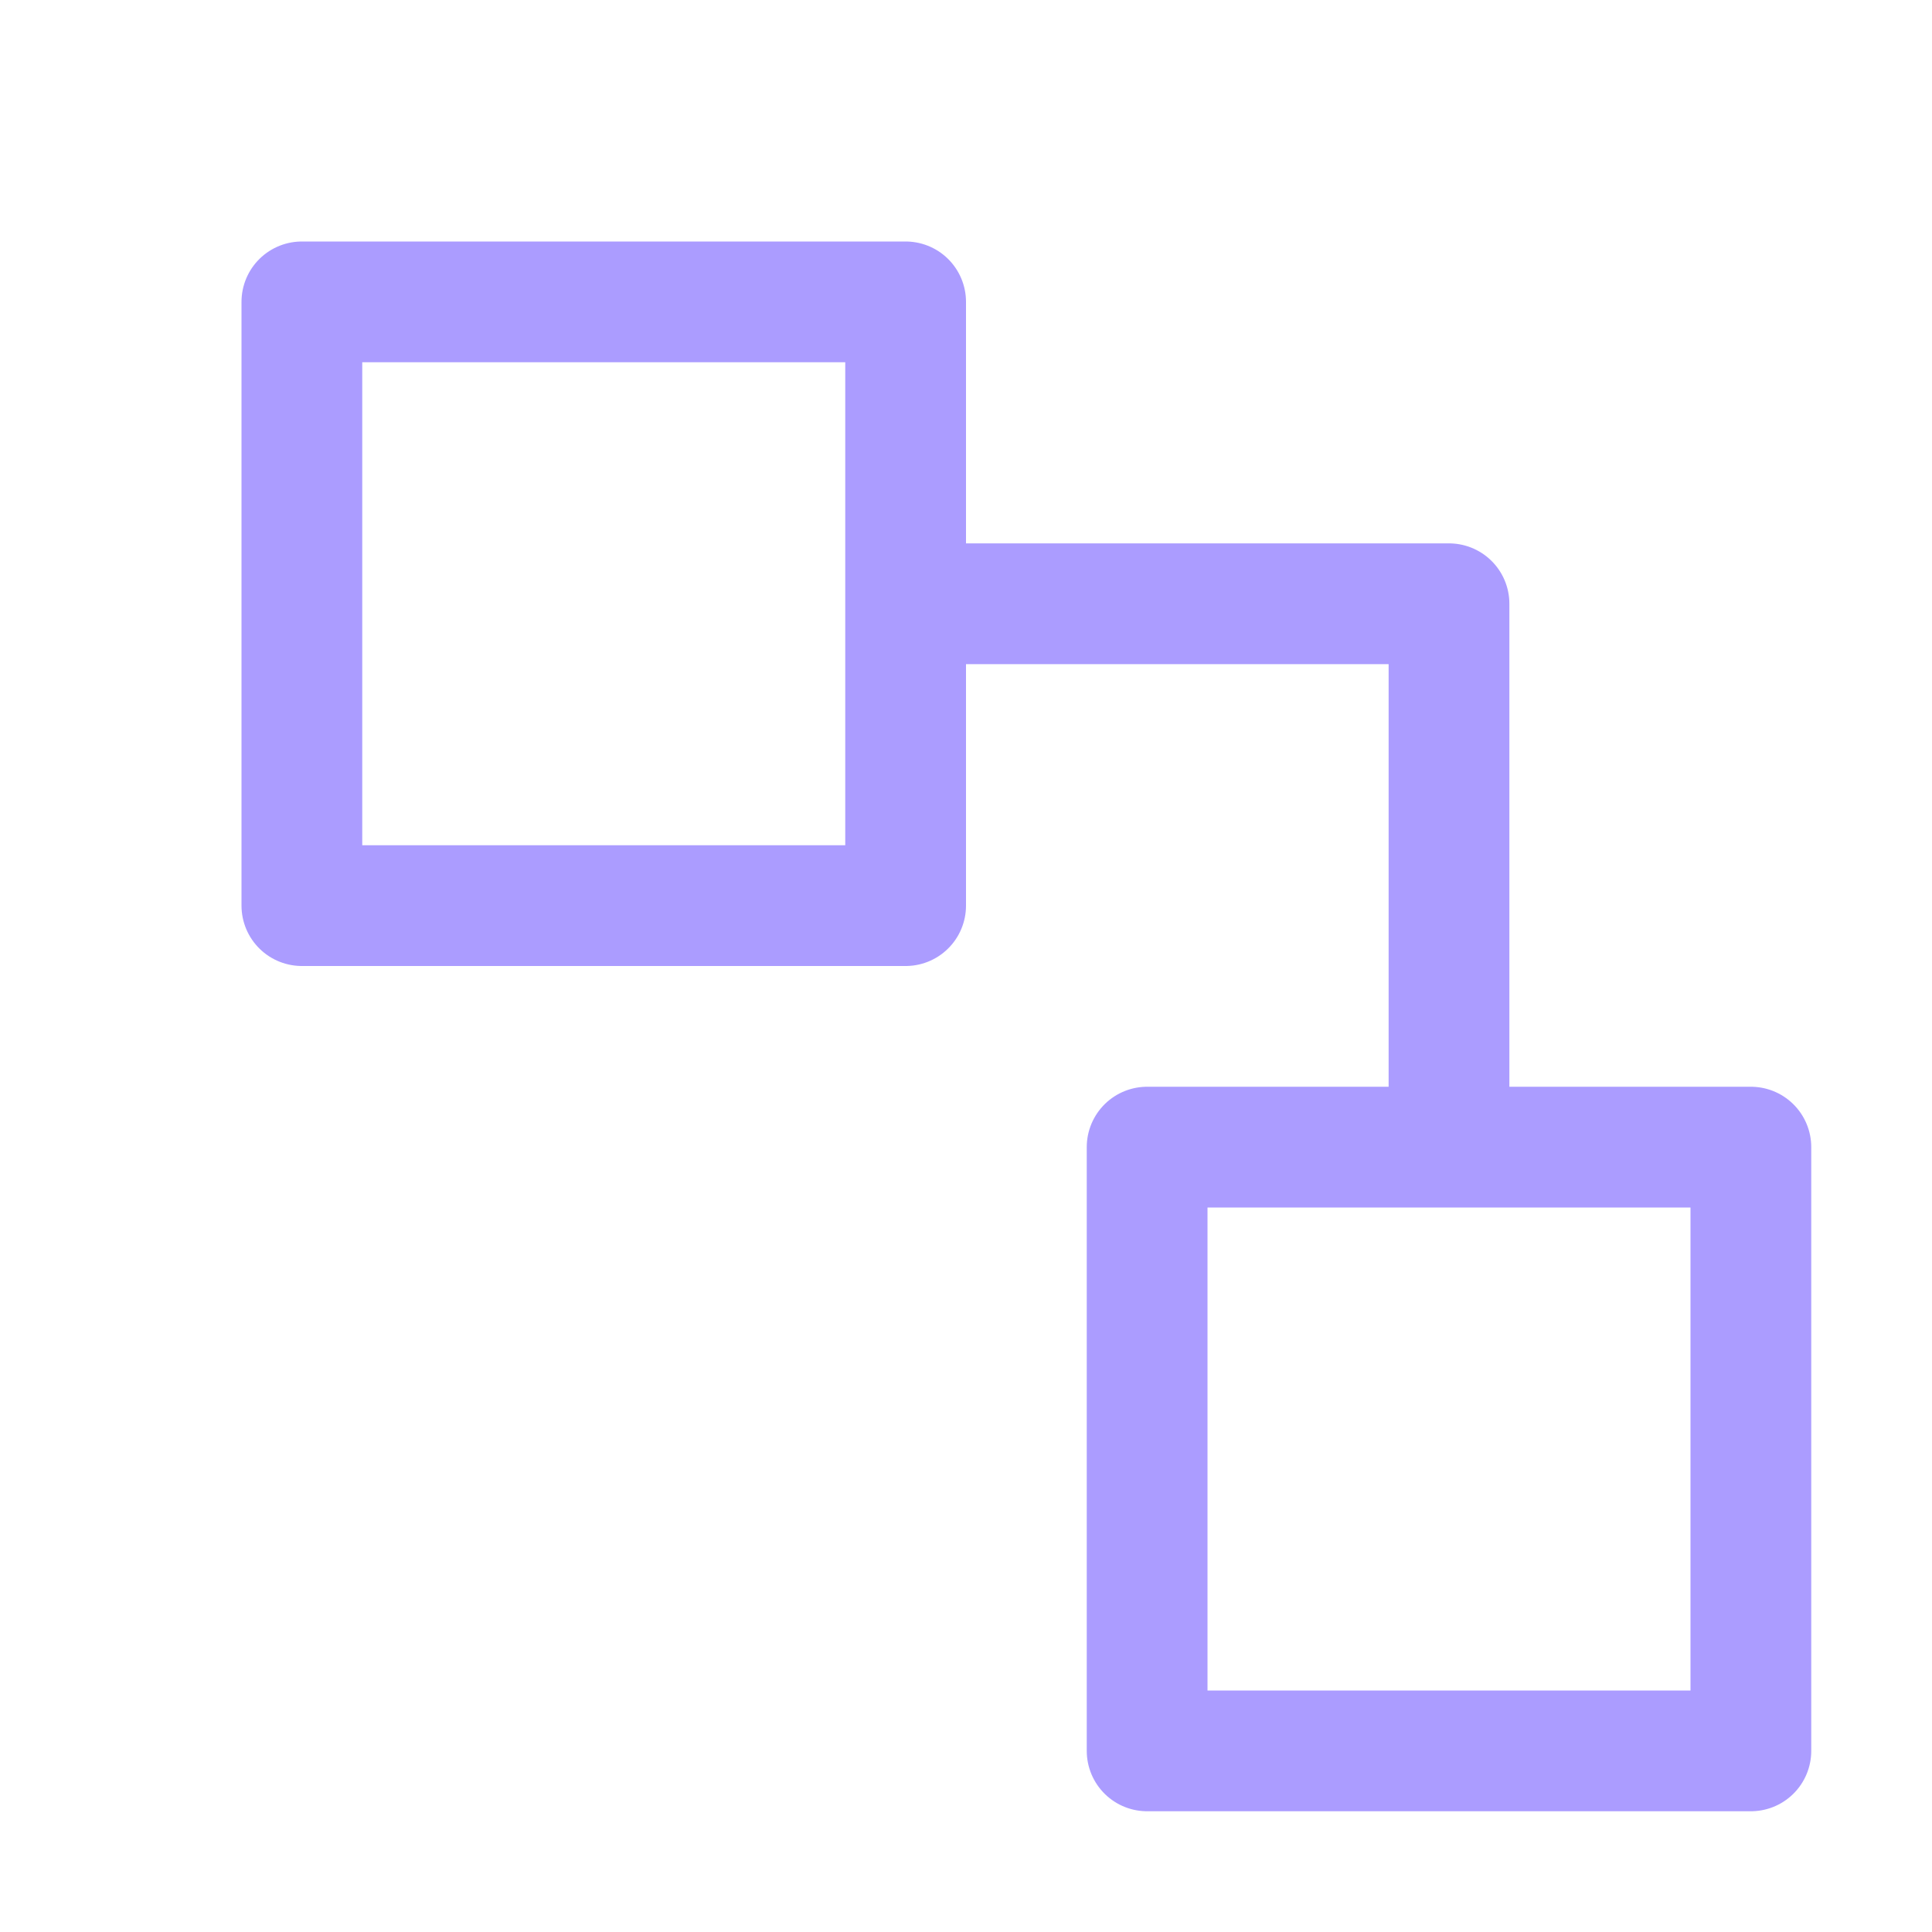
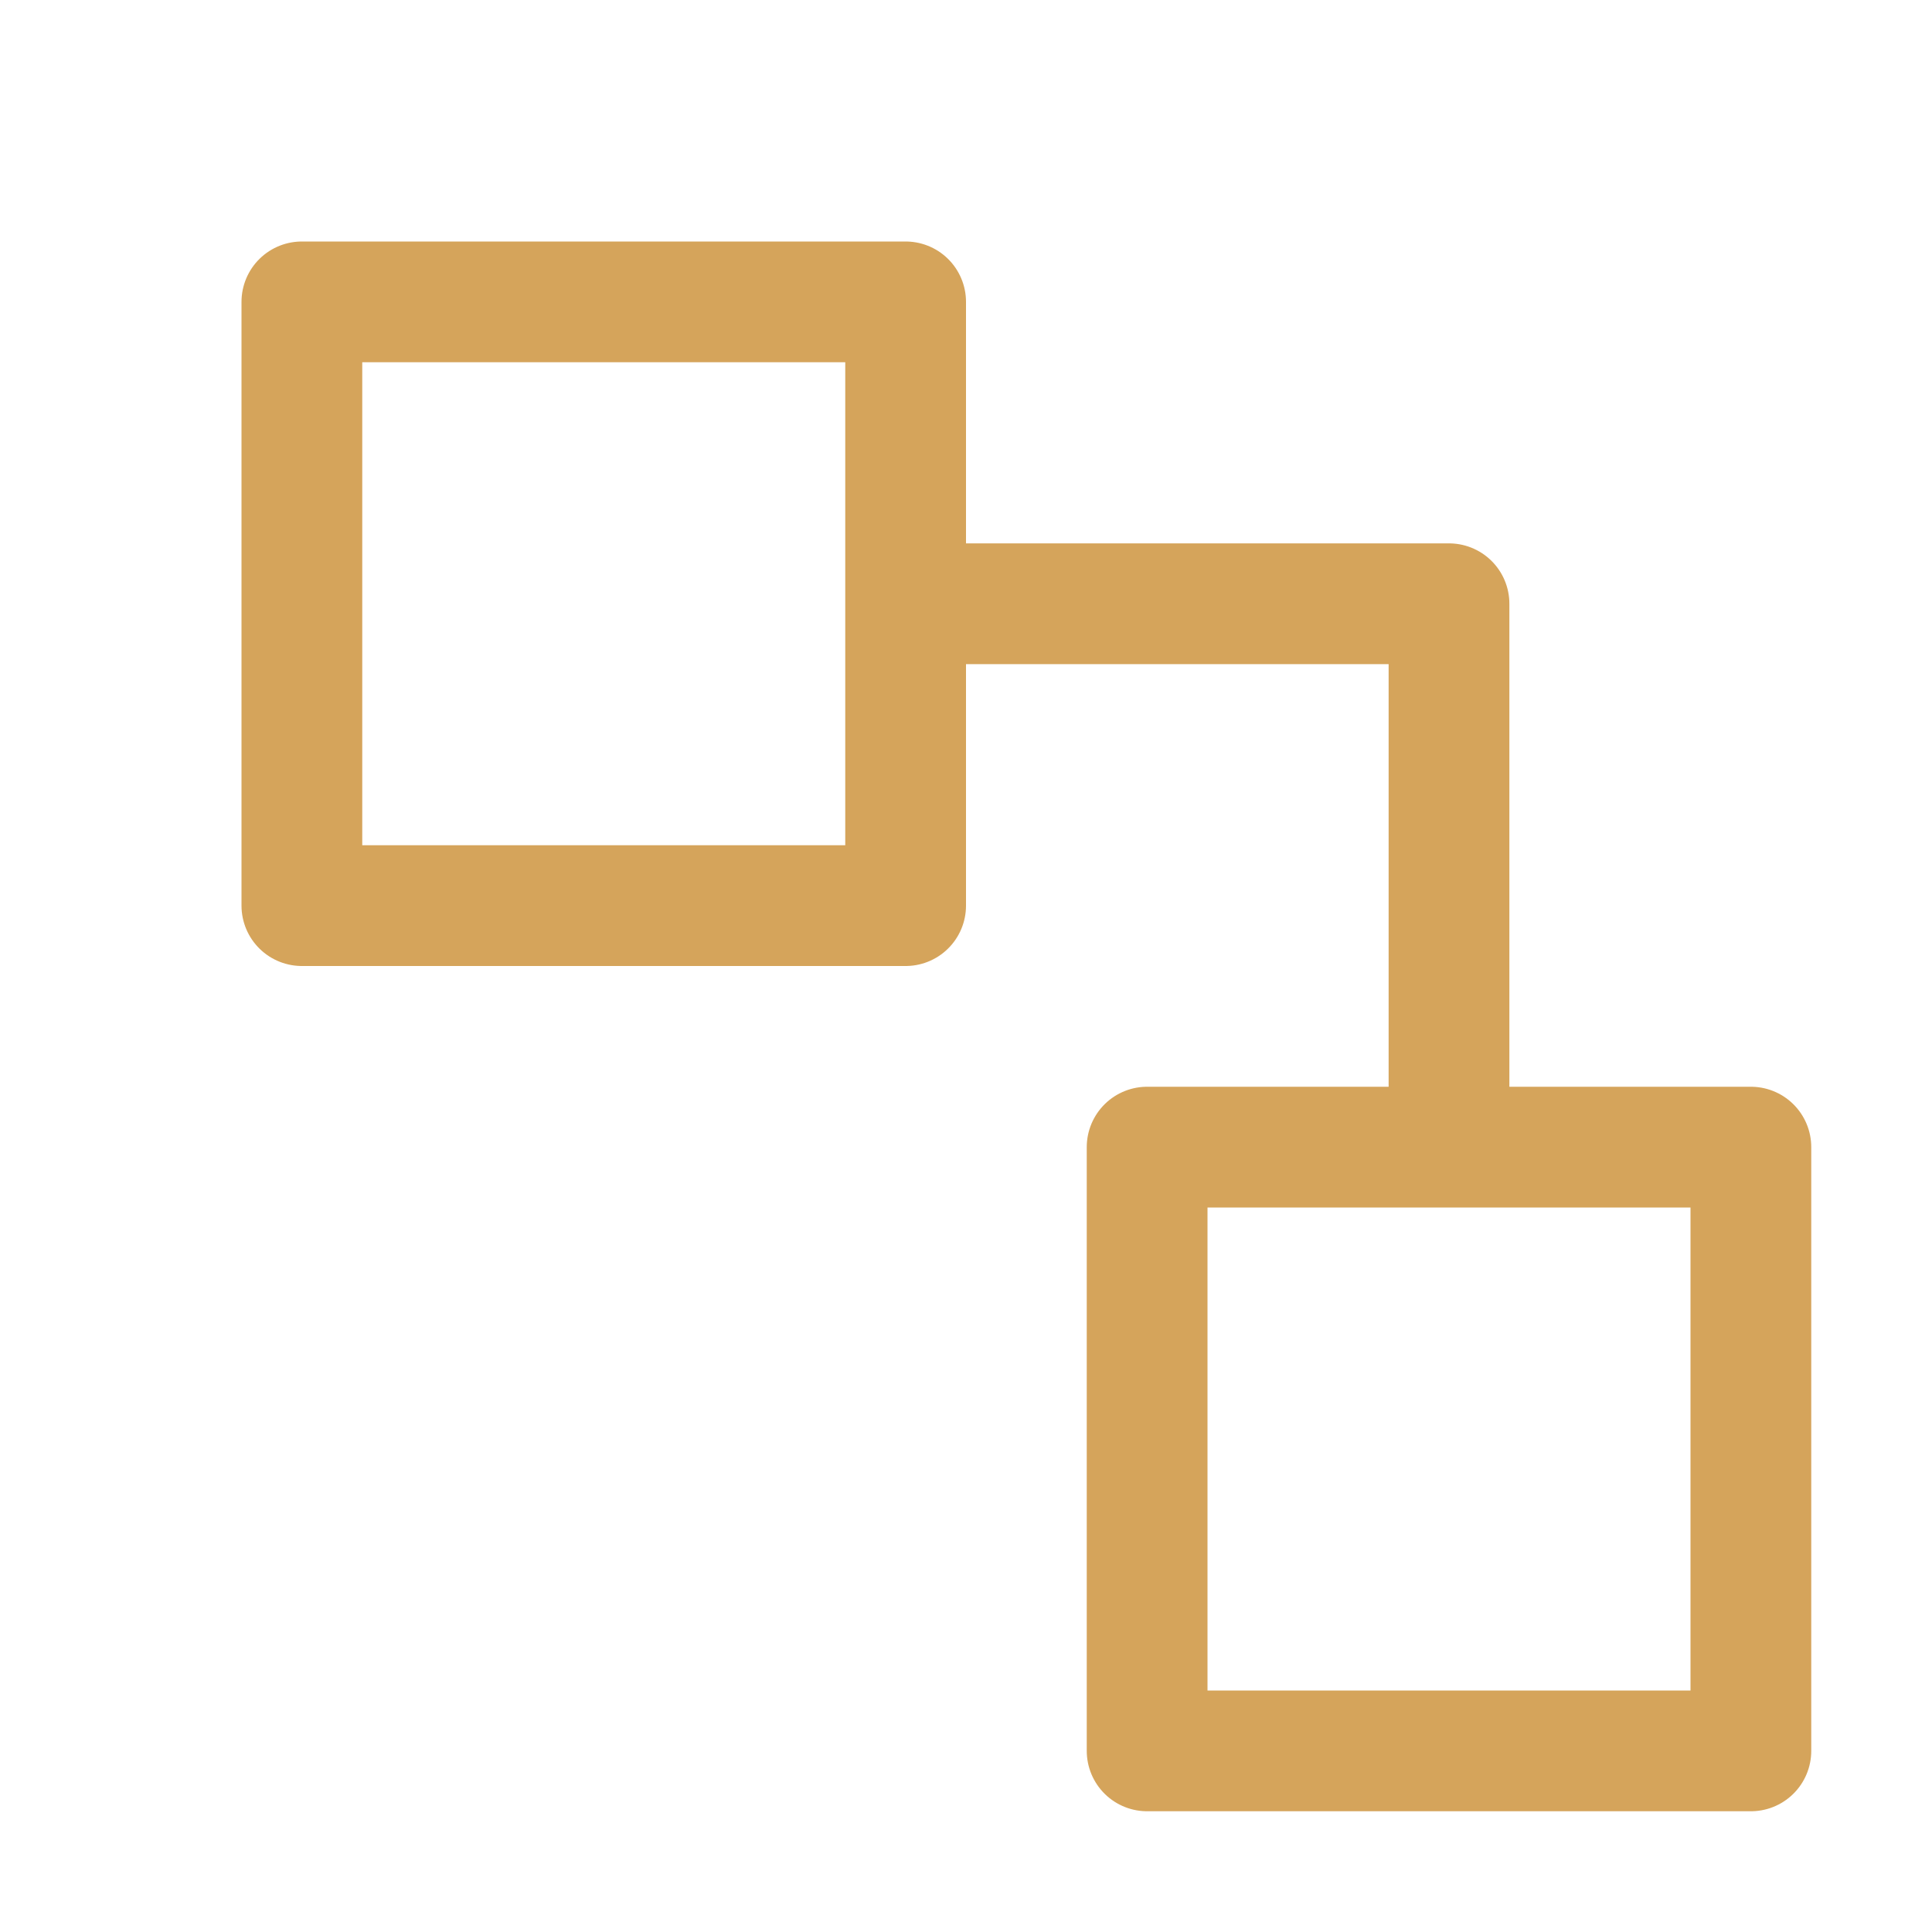
<svg xmlns="http://www.w3.org/2000/svg" width="32" height="32" viewBox="0 0 32 32">
-   <path d="M5 5h10v10H5zM19 19h10v10H19zM15 10h9v9" fill="none" stroke="#ab9cff" stroke-width="2" stroke-linejoin="round" />
+   <path d="M5 5h10v10H5zM19 19h10v10H19zM15 10h9v9" fill="none" stroke="#d5a45b" stroke-width="2" stroke-linejoin="round" />
</svg>
